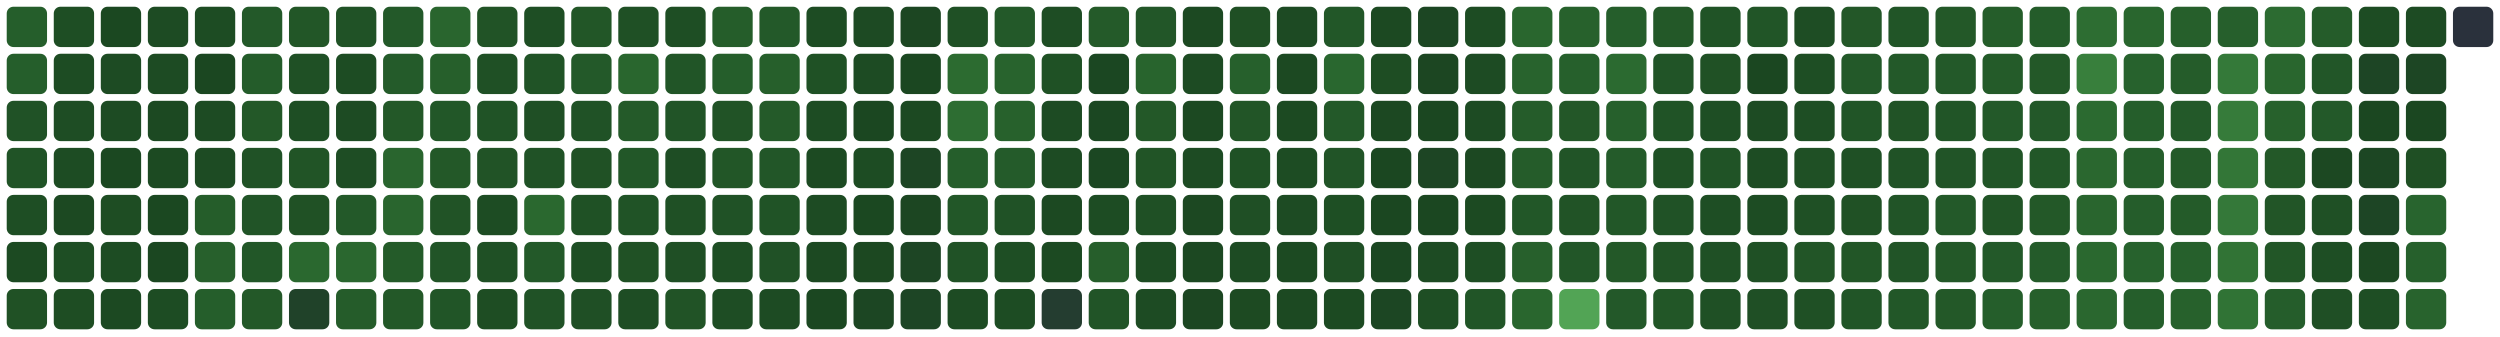
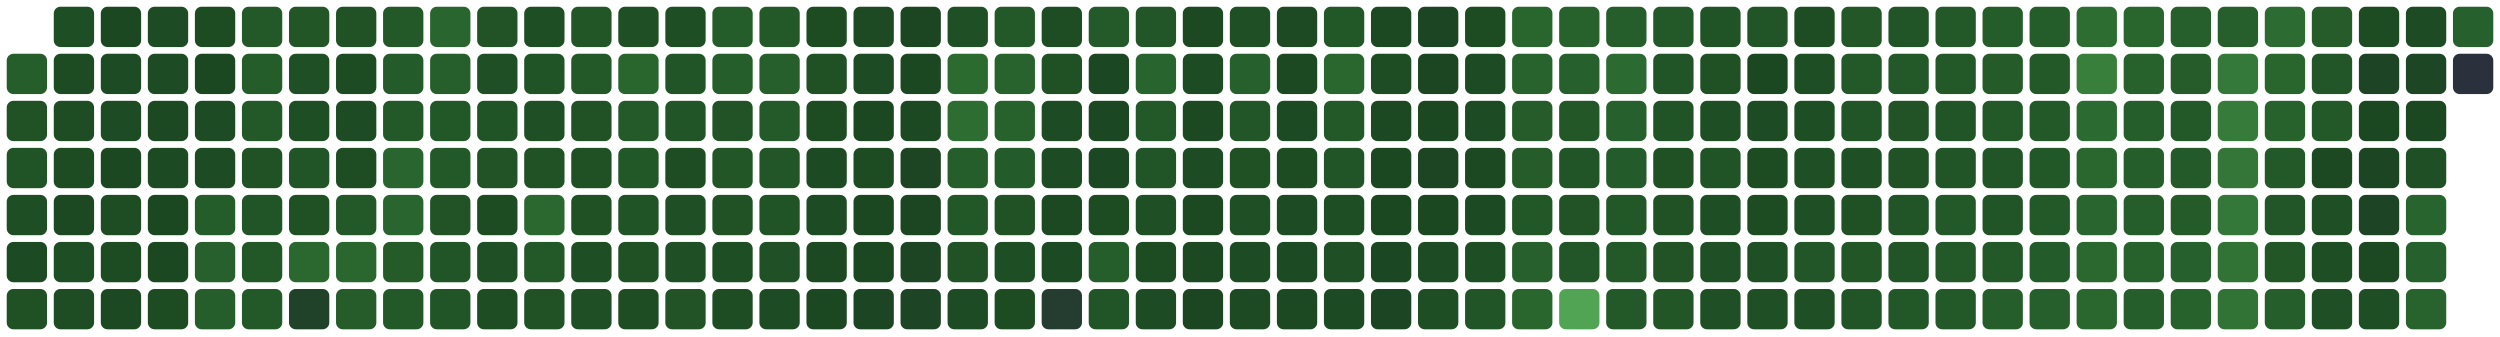
<svg xmlns="http://www.w3.org/2000/svg" width="744" height="100">
-   <rect x="2" y="2" width="12" height="12" rx="2" fill="rgb(37 94 43)" />
  <rect x="2" y="16" width="12" height="12" rx="2" fill="rgb(37 94 43)" />
  <rect x="2" y="30" width="12" height="12" rx="2" fill="rgb(32 82 38)" />
  <rect x="2" y="44" width="12" height="12" rx="2" fill="rgb(32 83 38)" />
  <rect x="2" y="58" width="12" height="12" rx="2" fill="rgb(30 78 36)" />
  <rect x="2" y="72" width="12" height="12" rx="2" fill="rgb(28 74 34)" />
  <rect x="2" y="86" width="12" height="12" rx="2" fill="rgb(32 81 37)" />
  <rect x="16" y="2" width="12" height="12" rx="2" fill="rgb(30 78 36)" />
  <rect x="16" y="16" width="12" height="12" rx="2" fill="rgb(29 76 35)" />
  <rect x="16" y="30" width="12" height="12" rx="2" fill="rgb(30 77 36)" />
  <rect x="16" y="44" width="12" height="12" rx="2" fill="rgb(29 76 35)" />
  <rect x="16" y="58" width="12" height="12" rx="2" fill="rgb(28 73 34)" />
  <rect x="16" y="72" width="12" height="12" rx="2" fill="rgb(30 78 36)" />
  <rect x="16" y="86" width="12" height="12" rx="2" fill="rgb(30 77 35)" />
  <rect x="30" y="2" width="12" height="12" rx="2" fill="rgb(27 72 33)" />
  <rect x="30" y="16" width="12" height="12" rx="2" fill="rgb(29 75 35)" />
  <rect x="30" y="30" width="12" height="12" rx="2" fill="rgb(29 75 35)" />
  <rect x="30" y="44" width="12" height="12" rx="2" fill="rgb(27 72 33)" />
  <rect x="30" y="58" width="12" height="12" rx="2" fill="rgb(30 77 35)" />
  <rect x="30" y="72" width="12" height="12" rx="2" fill="rgb(29 76 35)" />
  <rect x="30" y="86" width="12" height="12" rx="2" fill="rgb(28 73 34)" />
  <rect x="44" y="2" width="12" height="12" rx="2" fill="rgb(29 75 35)" />
  <rect x="44" y="16" width="12" height="12" rx="2" fill="rgb(29 75 35)" />
  <rect x="44" y="30" width="12" height="12" rx="2" fill="rgb(28 73 34)" />
  <rect x="44" y="44" width="12" height="12" rx="2" fill="rgb(28 74 34)" />
  <rect x="44" y="58" width="12" height="12" rx="2" fill="rgb(27 72 33)" />
  <rect x="44" y="72" width="12" height="12" rx="2" fill="rgb(27 71 33)" />
  <rect x="44" y="86" width="12" height="12" rx="2" fill="rgb(29 76 35)" />
  <rect x="58" y="2" width="12" height="12" rx="2" fill="rgb(29 76 35)" />
  <rect x="58" y="16" width="12" height="12" rx="2" fill="rgb(27 71 33)" />
  <rect x="58" y="30" width="12" height="12" rx="2" fill="rgb(29 75 35)" />
  <rect x="58" y="44" width="12" height="12" rx="2" fill="rgb(29 75 35)" />
  <rect x="58" y="58" width="12" height="12" rx="2" fill="rgb(37 93 42)" />
  <rect x="58" y="72" width="12" height="12" rx="2" fill="rgb(39 96 44)" />
  <rect x="58" y="86" width="12" height="12" rx="2" fill="rgb(37 94 43)" />
  <rect x="72" y="2" width="12" height="12" rx="2" fill="rgb(35 89 41)" />
  <rect x="72" y="16" width="12" height="12" rx="2" fill="rgb(36 92 42)" />
  <rect x="72" y="30" width="12" height="12" rx="2" fill="rgb(35 88 40)" />
  <rect x="72" y="44" width="12" height="12" rx="2" fill="rgb(32 82 38)" />
  <rect x="72" y="58" width="12" height="12" rx="2" fill="rgb(33 84 39)" />
  <rect x="72" y="72" width="12" height="12" rx="2" fill="rgb(34 87 40)" />
  <rect x="72" y="86" width="12" height="12" rx="2" fill="rgb(35 88 40)" />
  <rect x="86" y="2" width="12" height="12" rx="2" fill="rgb(34 86 39)" />
  <rect x="86" y="16" width="12" height="12" rx="2" fill="rgb(31 80 37)" />
  <rect x="86" y="30" width="12" height="12" rx="2" fill="rgb(30 78 36)" />
  <rect x="86" y="44" width="12" height="12" rx="2" fill="rgb(33 84 38)" />
  <rect x="86" y="58" width="12" height="12" rx="2" fill="rgb(32 81 37)" />
  <rect x="86" y="72" width="12" height="12" rx="2" fill="rgb(42 104 47)" />
  <rect x="86" y="86" width="12" height="12" rx="2" fill="rgb(32 66 41)" />
  <rect x="100" y="2" width="12" height="12" rx="2" fill="rgb(32 82 38)" />
  <rect x="100" y="16" width="12" height="12" rx="2" fill="rgb(29 76 35)" />
  <rect x="100" y="30" width="12" height="12" rx="2" fill="rgb(29 75 35)" />
  <rect x="100" y="44" width="12" height="12" rx="2" fill="rgb(30 77 36)" />
  <rect x="100" y="58" width="12" height="12" rx="2" fill="rgb(35 89 41)" />
  <rect x="100" y="72" width="12" height="12" rx="2" fill="rgb(42 103 47)" />
  <rect x="100" y="86" width="12" height="12" rx="2" fill="rgb(37 92 42)" />
  <rect x="114" y="2" width="12" height="12" rx="2" fill="rgb(35 89 41)" />
  <rect x="114" y="16" width="12" height="12" rx="2" fill="rgb(36 91 42)" />
  <rect x="114" y="30" width="12" height="12" rx="2" fill="rgb(35 88 40)" />
  <rect x="114" y="44" width="12" height="12" rx="2" fill="rgb(41 101 46)" />
  <rect x="114" y="58" width="12" height="12" rx="2" fill="rgb(41 101 46)" />
  <rect x="114" y="72" width="12" height="12" rx="2" fill="rgb(36 91 41)" />
  <rect x="114" y="86" width="12" height="12" rx="2" fill="rgb(35 88 40)" />
  <rect x="128" y="2" width="12" height="12" rx="2" fill="rgb(41 101 46)" />
  <rect x="128" y="16" width="12" height="12" rx="2" fill="rgb(38 95 43)" />
  <rect x="128" y="30" width="12" height="12" rx="2" fill="rgb(34 87 40)" />
  <rect x="128" y="44" width="12" height="12" rx="2" fill="rgb(35 88 40)" />
  <rect x="128" y="58" width="12" height="12" rx="2" fill="rgb(33 83 38)" />
  <rect x="128" y="72" width="12" height="12" rx="2" fill="rgb(33 84 39)" />
  <rect x="128" y="86" width="12" height="12" rx="2" fill="rgb(33 85 39)" />
  <rect x="142" y="2" width="12" height="12" rx="2" fill="rgb(33 83 38)" />
  <rect x="142" y="16" width="12" height="12" rx="2" fill="rgb(31 80 37)" />
  <rect x="142" y="30" width="12" height="12" rx="2" fill="rgb(32 83 38)" />
  <rect x="142" y="44" width="12" height="12" rx="2" fill="rgb(33 83 38)" />
  <rect x="142" y="58" width="12" height="12" rx="2" fill="rgb(29 76 35)" />
  <rect x="142" y="72" width="12" height="12" rx="2" fill="rgb(31 80 37)" />
  <rect x="142" y="86" width="12" height="12" rx="2" fill="rgb(30 77 35)" />
  <rect x="156" y="2" width="12" height="12" rx="2" fill="rgb(30 78 36)" />
  <rect x="156" y="16" width="12" height="12" rx="2" fill="rgb(32 83 38)" />
  <rect x="156" y="30" width="12" height="12" rx="2" fill="rgb(31 79 37)" />
  <rect x="156" y="44" width="12" height="12" rx="2" fill="rgb(32 82 38)" />
  <rect x="156" y="58" width="12" height="12" rx="2" fill="rgb(42 104 47)" />
  <rect x="156" y="72" width="12" height="12" rx="2" fill="rgb(35 89 41)" />
  <rect x="156" y="86" width="12" height="12" rx="2" fill="rgb(32 82 38)" />
  <rect x="170" y="2" width="12" height="12" rx="2" fill="rgb(34 86 39)" />
  <rect x="170" y="16" width="12" height="12" rx="2" fill="rgb(35 89 41)" />
  <rect x="170" y="30" width="12" height="12" rx="2" fill="rgb(32 82 38)" />
  <rect x="170" y="44" width="12" height="12" rx="2" fill="rgb(32 81 37)" />
  <rect x="170" y="58" width="12" height="12" rx="2" fill="rgb(31 81 37)" />
  <rect x="170" y="72" width="12" height="12" rx="2" fill="rgb(30 78 36)" />
  <rect x="170" y="86" width="12" height="12" rx="2" fill="rgb(31 79 37)" />
  <rect x="184" y="2" width="12" height="12" rx="2" fill="rgb(31 80 37)" />
  <rect x="184" y="16" width="12" height="12" rx="2" fill="rgb(41 102 46)" />
  <rect x="184" y="30" width="12" height="12" rx="2" fill="rgb(36 90 41)" />
  <rect x="184" y="44" width="12" height="12" rx="2" fill="rgb(34 87 40)" />
  <rect x="184" y="58" width="12" height="12" rx="2" fill="rgb(32 83 38)" />
  <rect x="184" y="72" width="12" height="12" rx="2" fill="rgb(32 81 37)" />
  <rect x="184" y="86" width="12" height="12" rx="2" fill="rgb(30 77 36)" />
  <rect x="198" y="2" width="12" height="12" rx="2" fill="rgb(30 78 36)" />
  <rect x="198" y="16" width="12" height="12" rx="2" fill="rgb(33 85 39)" />
  <rect x="198" y="30" width="12" height="12" rx="2" fill="rgb(33 84 39)" />
  <rect x="198" y="44" width="12" height="12" rx="2" fill="rgb(30 77 36)" />
  <rect x="198" y="58" width="12" height="12" rx="2" fill="rgb(31 80 37)" />
  <rect x="198" y="72" width="12" height="12" rx="2" fill="rgb(31 79 37)" />
  <rect x="198" y="86" width="12" height="12" rx="2" fill="rgb(33 83 38)" />
  <rect x="212" y="2" width="12" height="12" rx="2" fill="rgb(37 93 42)" />
  <rect x="212" y="16" width="12" height="12" rx="2" fill="rgb(37 94 43)" />
  <rect x="212" y="30" width="12" height="12" rx="2" fill="rgb(33 83 38)" />
  <rect x="212" y="44" width="12" height="12" rx="2" fill="rgb(34 86 39)" />
  <rect x="212" y="58" width="12" height="12" rx="2" fill="rgb(32 82 38)" />
  <rect x="212" y="72" width="12" height="12" rx="2" fill="rgb(30 78 36)" />
  <rect x="212" y="86" width="12" height="12" rx="2" fill="rgb(30 77 36)" />
  <rect x="226" y="2" width="12" height="12" rx="2" fill="rgb(35 89 41)" />
  <rect x="226" y="16" width="12" height="12" rx="2" fill="rgb(38 95 43)" />
  <rect x="226" y="30" width="12" height="12" rx="2" fill="rgb(36 90 41)" />
  <rect x="226" y="44" width="12" height="12" rx="2" fill="rgb(34 86 40)" />
  <rect x="226" y="58" width="12" height="12" rx="2" fill="rgb(32 83 38)" />
  <rect x="226" y="72" width="12" height="12" rx="2" fill="rgb(32 81 38)" />
  <rect x="226" y="86" width="12" height="12" rx="2" fill="rgb(29 75 35)" />
  <rect x="240" y="2" width="12" height="12" rx="2" fill="rgb(29 76 35)" />
  <rect x="240" y="16" width="12" height="12" rx="2" fill="rgb(31 81 37)" />
  <rect x="240" y="30" width="12" height="12" rx="2" fill="rgb(29 76 35)" />
  <rect x="240" y="44" width="12" height="12" rx="2" fill="rgb(28 74 34)" />
  <rect x="240" y="58" width="12" height="12" rx="2" fill="rgb(29 75 35)" />
  <rect x="240" y="72" width="12" height="12" rx="2" fill="rgb(28 73 34)" />
  <rect x="240" y="86" width="12" height="12" rx="2" fill="rgb(27 71 33)" />
  <rect x="254" y="2" width="12" height="12" rx="2" fill="rgb(29 74 35)" />
  <rect x="254" y="16" width="12" height="12" rx="2" fill="rgb(29 75 35)" />
  <rect x="254" y="30" width="12" height="12" rx="2" fill="rgb(27 71 33)" />
  <rect x="254" y="44" width="12" height="12" rx="2" fill="rgb(29 76 35)" />
  <rect x="254" y="58" width="12" height="12" rx="2" fill="rgb(27 72 33)" />
  <rect x="254" y="72" width="12" height="12" rx="2" fill="rgb(28 72 33)" />
  <rect x="254" y="86" width="12" height="12" rx="2" fill="rgb(28 70 35)" />
  <rect x="268" y="2" width="12" height="12" rx="2" fill="rgb(28 70 34)" />
  <rect x="268" y="16" width="12" height="12" rx="2" fill="rgb(27 71 33)" />
  <rect x="268" y="30" width="12" height="12" rx="2" fill="rgb(28 73 34)" />
  <rect x="268" y="44" width="12" height="12" rx="2" fill="rgb(29 69 36)" />
  <rect x="268" y="58" width="12" height="12" rx="2" fill="rgb(28 70 34)" />
  <rect x="268" y="72" width="12" height="12" rx="2" fill="rgb(29 69 36)" />
  <rect x="268" y="86" width="12" height="12" rx="2" fill="rgb(29 69 37)" />
  <rect x="282" y="2" width="12" height="12" rx="2" fill="rgb(31 80 37)" />
  <rect x="282" y="16" width="12" height="12" rx="2" fill="rgb(44 107 48)" />
  <rect x="282" y="30" width="12" height="12" rx="2" fill="rgb(45 109 50)" />
  <rect x="282" y="44" width="12" height="12" rx="2" fill="rgb(37 94 43)" />
  <rect x="282" y="58" width="12" height="12" rx="2" fill="rgb(34 87 40)" />
  <rect x="282" y="72" width="12" height="12" rx="2" fill="rgb(32 82 38)" />
  <rect x="282" y="86" width="12" height="12" rx="2" fill="rgb(29 75 35)" />
  <rect x="296" y="2" width="12" height="12" rx="2" fill="rgb(35 89 41)" />
  <rect x="296" y="16" width="12" height="12" rx="2" fill="rgb(40 99 45)" />
  <rect x="296" y="30" width="12" height="12" rx="2" fill="rgb(39 97 44)" />
  <rect x="296" y="44" width="12" height="12" rx="2" fill="rgb(36 91 42)" />
  <rect x="296" y="58" width="12" height="12" rx="2" fill="rgb(32 82 38)" />
  <rect x="296" y="72" width="12" height="12" rx="2" fill="rgb(30 78 36)" />
  <rect x="296" y="86" width="12" height="12" rx="2" fill="rgb(29 76 35)" />
  <rect x="310" y="2" width="12" height="12" rx="2" fill="rgb(30 77 36)" />
  <rect x="310" y="16" width="12" height="12" rx="2" fill="rgb(31 81 37)" />
  <rect x="310" y="30" width="12" height="12" rx="2" fill="rgb(29 75 35)" />
  <rect x="310" y="44" width="12" height="12" rx="2" fill="rgb(29 75 35)" />
  <rect x="310" y="58" width="12" height="12" rx="2" fill="rgb(28 73 34)" />
  <rect x="310" y="72" width="12" height="12" rx="2" fill="rgb(28 74 34)" />
  <rect x="310" y="86" width="12" height="12" rx="2" fill="rgb(36 61 48)" />
  <rect x="324" y="2" width="12" height="12" rx="2" fill="rgb(36 90 41)" />
  <rect x="324" y="16" width="12" height="12" rx="2" fill="rgb(27 71 34)" />
  <rect x="324" y="30" width="12" height="12" rx="2" fill="rgb(27 71 34)" />
  <rect x="324" y="44" width="12" height="12" rx="2" fill="rgb(27 71 34)" />
  <rect x="324" y="58" width="12" height="12" rx="2" fill="rgb(29 76 35)" />
  <rect x="324" y="72" width="12" height="12" rx="2" fill="rgb(38 94 43)" />
  <rect x="324" y="86" width="12" height="12" rx="2" fill="rgb(33 84 39)" />
  <rect x="338" y="2" width="12" height="12" rx="2" fill="rgb(34 86 40)" />
  <rect x="338" y="16" width="12" height="12" rx="2" fill="rgb(40 100 45)" />
  <rect x="338" y="30" width="12" height="12" rx="2" fill="rgb(35 88 40)" />
  <rect x="338" y="44" width="12" height="12" rx="2" fill="rgb(33 84 38)" />
  <rect x="338" y="58" width="12" height="12" rx="2" fill="rgb(31 80 37)" />
  <rect x="338" y="72" width="12" height="12" rx="2" fill="rgb(29 76 35)" />
  <rect x="338" y="86" width="12" height="12" rx="2" fill="rgb(29 75 35)" />
  <rect x="352" y="2" width="12" height="12" rx="2" fill="rgb(28 73 34)" />
  <rect x="352" y="16" width="12" height="12" rx="2" fill="rgb(29 75 35)" />
  <rect x="352" y="30" width="12" height="12" rx="2" fill="rgb(28 73 34)" />
  <rect x="352" y="44" width="12" height="12" rx="2" fill="rgb(29 75 35)" />
  <rect x="352" y="58" width="12" height="12" rx="2" fill="rgb(28 72 34)" />
  <rect x="352" y="72" width="12" height="12" rx="2" fill="rgb(28 72 34)" />
  <rect x="352" y="86" width="12" height="12" rx="2" fill="rgb(28 70 34)" />
  <rect x="366" y="2" width="12" height="12" rx="2" fill="rgb(31 79 36)" />
  <rect x="366" y="16" width="12" height="12" rx="2" fill="rgb(38 96 44)" />
  <rect x="366" y="30" width="12" height="12" rx="2" fill="rgb(34 85 39)" />
  <rect x="366" y="44" width="12" height="12" rx="2" fill="rgb(31 81 37)" />
  <rect x="366" y="58" width="12" height="12" rx="2" fill="rgb(31 79 37)" />
  <rect x="366" y="72" width="12" height="12" rx="2" fill="rgb(29 75 35)" />
  <rect x="366" y="86" width="12" height="12" rx="2" fill="rgb(29 74 34)" />
  <rect x="380" y="2" width="12" height="12" rx="2" fill="rgb(29 74 35)" />
  <rect x="380" y="16" width="12" height="12" rx="2" fill="rgb(28 73 34)" />
  <rect x="380" y="30" width="12" height="12" rx="2" fill="rgb(28 74 34)" />
  <rect x="380" y="44" width="12" height="12" rx="2" fill="rgb(29 76 35)" />
  <rect x="380" y="58" width="12" height="12" rx="2" fill="rgb(29 75 35)" />
  <rect x="380" y="72" width="12" height="12" rx="2" fill="rgb(28 74 34)" />
  <rect x="380" y="86" width="12" height="12" rx="2" fill="rgb(28 73 34)" />
  <rect x="394" y="2" width="12" height="12" rx="2" fill="rgb(34 87 40)" />
  <rect x="394" y="16" width="12" height="12" rx="2" fill="rgb(41 103 47)" />
  <rect x="394" y="30" width="12" height="12" rx="2" fill="rgb(35 89 41)" />
  <rect x="394" y="44" width="12" height="12" rx="2" fill="rgb(33 84 39)" />
  <rect x="394" y="58" width="12" height="12" rx="2" fill="rgb(30 79 36)" />
  <rect x="394" y="72" width="12" height="12" rx="2" fill="rgb(31 79 37)" />
  <rect x="394" y="86" width="12" height="12" rx="2" fill="rgb(28 74 34)" />
  <rect x="408" y="2" width="12" height="12" rx="2" fill="rgb(28 73 34)" />
  <rect x="408" y="16" width="12" height="12" rx="2" fill="rgb(30 77 35)" />
  <rect x="408" y="30" width="12" height="12" rx="2" fill="rgb(28 72 34)" />
  <rect x="408" y="44" width="12" height="12" rx="2" fill="rgb(27 71 33)" />
  <rect x="408" y="58" width="12" height="12" rx="2" fill="rgb(27 71 33)" />
  <rect x="408" y="72" width="12" height="12" rx="2" fill="rgb(27 71 34)" />
  <rect x="408" y="86" width="12" height="12" rx="2" fill="rgb(28 70 35)" />
  <rect x="422" y="2" width="12" height="12" rx="2" fill="rgb(28 70 35)" />
  <rect x="422" y="16" width="12" height="12" rx="2" fill="rgb(28 70 34)" />
  <rect x="422" y="30" width="12" height="12" rx="2" fill="rgb(27 71 33)" />
  <rect x="422" y="44" width="12" height="12" rx="2" fill="rgb(29 69 36)" />
  <rect x="422" y="58" width="12" height="12" rx="2" fill="rgb(27 71 33)" />
  <rect x="422" y="72" width="12" height="12" rx="2" fill="rgb(29 75 35)" />
  <rect x="422" y="86" width="12" height="12" rx="2" fill="rgb(30 78 36)" />
  <rect x="436" y="2" width="12" height="12" rx="2" fill="rgb(29 76 35)" />
  <rect x="436" y="16" width="12" height="12" rx="2" fill="rgb(29 75 35)" />
  <rect x="436" y="30" width="12" height="12" rx="2" fill="rgb(29 75 35)" />
  <rect x="436" y="44" width="12" height="12" rx="2" fill="rgb(28 72 34)" />
  <rect x="436" y="58" width="12" height="12" rx="2" fill="rgb(28 74 34)" />
  <rect x="436" y="72" width="12" height="12" rx="2" fill="rgb(30 78 36)" />
  <rect x="436" y="86" width="12" height="12" rx="2" fill="rgb(33 85 39)" />
  <rect x="450" y="2" width="12" height="12" rx="2" fill="rgb(41 102 46)" />
  <rect x="450" y="16" width="12" height="12" rx="2" fill="rgb(40 99 45)" />
  <rect x="450" y="30" width="12" height="12" rx="2" fill="rgb(37 92 42)" />
  <rect x="450" y="44" width="12" height="12" rx="2" fill="rgb(37 92 42)" />
  <rect x="450" y="58" width="12" height="12" rx="2" fill="rgb(34 87 40)" />
  <rect x="450" y="72" width="12" height="12" rx="2" fill="rgb(39 96 44)" />
  <rect x="450" y="86" width="12" height="12" rx="2" fill="rgb(41 102 46)" />
  <rect x="464" y="2" width="12" height="12" rx="2" fill="rgb(39 97 44)" />
  <rect x="464" y="16" width="12" height="12" rx="2" fill="rgb(38 96 44)" />
  <rect x="464" y="30" width="12" height="12" rx="2" fill="rgb(35 87 40)" />
  <rect x="464" y="44" width="12" height="12" rx="2" fill="rgb(33 84 39)" />
  <rect x="464" y="58" width="12" height="12" rx="2" fill="rgb(33 83 38)" />
  <rect x="464" y="72" width="12" height="12" rx="2" fill="rgb(34 86 40)" />
  <rect x="464" y="86" width="12" height="12" rx="2" fill="rgb(82 164 85)" />
  <rect x="478" y="2" width="12" height="12" rx="2" fill="rgb(37 94 43)" />
  <rect x="478" y="16" width="12" height="12" rx="2" fill="rgb(43 106 48)" />
  <rect x="478" y="30" width="12" height="12" rx="2" fill="rgb(38 96 44)" />
  <rect x="478" y="44" width="12" height="12" rx="2" fill="rgb(36 91 42)" />
  <rect x="478" y="58" width="12" height="12" rx="2" fill="rgb(34 87 40)" />
  <rect x="478" y="72" width="12" height="12" rx="2" fill="rgb(35 88 40)" />
  <rect x="478" y="86" width="12" height="12" rx="2" fill="rgb(35 88 41)" />
  <rect x="492" y="2" width="12" height="12" rx="2" fill="rgb(35 88 40)" />
  <rect x="492" y="16" width="12" height="12" rx="2" fill="rgb(33 84 39)" />
  <rect x="492" y="30" width="12" height="12" rx="2" fill="rgb(32 83 38)" />
  <rect x="492" y="44" width="12" height="12" rx="2" fill="rgb(31 81 37)" />
  <rect x="492" y="58" width="12" height="12" rx="2" fill="rgb(32 82 38)" />
  <rect x="492" y="72" width="12" height="12" rx="2" fill="rgb(33 83 38)" />
  <rect x="492" y="86" width="12" height="12" rx="2" fill="rgb(34 86 39)" />
  <rect x="506" y="2" width="12" height="12" rx="2" fill="rgb(32 83 38)" />
  <rect x="506" y="16" width="12" height="12" rx="2" fill="rgb(32 81 37)" />
  <rect x="506" y="30" width="12" height="12" rx="2" fill="rgb(30 78 36)" />
  <rect x="506" y="44" width="12" height="12" rx="2" fill="rgb(32 83 38)" />
  <rect x="506" y="58" width="12" height="12" rx="2" fill="rgb(30 78 36)" />
  <rect x="506" y="72" width="12" height="12" rx="2" fill="rgb(31 80 37)" />
  <rect x="506" y="86" width="12" height="12" rx="2" fill="rgb(31 80 37)" />
  <rect x="520" y="2" width="12" height="12" rx="2" fill="rgb(33 85 39)" />
  <rect x="520" y="16" width="12" height="12" rx="2" fill="rgb(27 71 33)" />
  <rect x="520" y="30" width="12" height="12" rx="2" fill="rgb(29 75 35)" />
  <rect x="520" y="44" width="12" height="12" rx="2" fill="rgb(29 76 35)" />
  <rect x="520" y="58" width="12" height="12" rx="2" fill="rgb(29 76 35)" />
  <rect x="520" y="72" width="12" height="12" rx="2" fill="rgb(31 80 37)" />
  <rect x="520" y="86" width="12" height="12" rx="2" fill="rgb(31 79 37)" />
  <rect x="534" y="2" width="12" height="12" rx="2" fill="rgb(30 77 36)" />
  <rect x="534" y="16" width="12" height="12" rx="2" fill="rgb(30 78 36)" />
  <rect x="534" y="30" width="12" height="12" rx="2" fill="rgb(30 78 36)" />
  <rect x="534" y="44" width="12" height="12" rx="2" fill="rgb(31 80 37)" />
  <rect x="534" y="58" width="12" height="12" rx="2" fill="rgb(31 80 37)" />
  <rect x="534" y="72" width="12" height="12" rx="2" fill="rgb(34 85 39)" />
  <rect x="534" y="86" width="12" height="12" rx="2" fill="rgb(31 80 37)" />
  <rect x="548" y="2" width="12" height="12" rx="2" fill="rgb(35 87 40)" />
  <rect x="548" y="16" width="12" height="12" rx="2" fill="rgb(35 89 41)" />
  <rect x="548" y="30" width="12" height="12" rx="2" fill="rgb(33 85 39)" />
  <rect x="548" y="44" width="12" height="12" rx="2" fill="rgb(31 80 37)" />
  <rect x="548" y="58" width="12" height="12" rx="2" fill="rgb(32 81 37)" />
  <rect x="548" y="72" width="12" height="12" rx="2" fill="rgb(34 86 39)" />
  <rect x="548" y="86" width="12" height="12" rx="2" fill="rgb(33 85 39)" />
  <rect x="562" y="2" width="12" height="12" rx="2" fill="rgb(33 85 39)" />
  <rect x="562" y="16" width="12" height="12" rx="2" fill="rgb(35 89 41)" />
  <rect x="562" y="30" width="12" height="12" rx="2" fill="rgb(33 83 38)" />
  <rect x="562" y="44" width="12" height="12" rx="2" fill="rgb(32 82 38)" />
  <rect x="562" y="58" width="12" height="12" rx="2" fill="rgb(33 84 39)" />
  <rect x="562" y="72" width="12" height="12" rx="2" fill="rgb(33 84 39)" />
  <rect x="562" y="86" width="12" height="12" rx="2" fill="rgb(34 87 40)" />
  <rect x="576" y="2" width="12" height="12" rx="2" fill="rgb(35 88 40)" />
  <rect x="576" y="16" width="12" height="12" rx="2" fill="rgb(35 89 41)" />
  <rect x="576" y="30" width="12" height="12" rx="2" fill="rgb(33 85 39)" />
  <rect x="576" y="44" width="12" height="12" rx="2" fill="rgb(33 84 39)" />
  <rect x="576" y="58" width="12" height="12" rx="2" fill="rgb(35 89 41)" />
  <rect x="576" y="72" width="12" height="12" rx="2" fill="rgb(35 88 40)" />
  <rect x="576" y="86" width="12" height="12" rx="2" fill="rgb(35 88 40)" />
  <rect x="590" y="2" width="12" height="12" rx="2" fill="rgb(37 93 42)" />
  <rect x="590" y="16" width="12" height="12" rx="2" fill="rgb(36 91 41)" />
  <rect x="590" y="30" width="12" height="12" rx="2" fill="rgb(35 89 41)" />
  <rect x="590" y="44" width="12" height="12" rx="2" fill="rgb(33 85 39)" />
  <rect x="590" y="58" width="12" height="12" rx="2" fill="rgb(33 84 38)" />
  <rect x="590" y="72" width="12" height="12" rx="2" fill="rgb(35 89 41)" />
  <rect x="590" y="86" width="12" height="12" rx="2" fill="rgb(37 94 43)" />
  <rect x="604" y="2" width="12" height="12" rx="2" fill="rgb(36 92 42)" />
  <rect x="604" y="16" width="12" height="12" rx="2" fill="rgb(35 88 40)" />
  <rect x="604" y="30" width="12" height="12" rx="2" fill="rgb(35 88 41)" />
  <rect x="604" y="44" width="12" height="12" rx="2" fill="rgb(34 87 40)" />
  <rect x="604" y="58" width="12" height="12" rx="2" fill="rgb(35 88 40)" />
  <rect x="604" y="72" width="12" height="12" rx="2" fill="rgb(36 91 42)" />
  <rect x="604" y="86" width="12" height="12" rx="2" fill="rgb(38 95 43)" />
  <rect x="618" y="2" width="12" height="12" rx="2" fill="rgb(45 109 50)" />
  <rect x="618" y="16" width="12" height="12" rx="2" fill="rgb(56 127 60)" />
  <rect x="618" y="30" width="12" height="12" rx="2" fill="rgb(43 106 48)" />
  <rect x="618" y="44" width="12" height="12" rx="2" fill="rgb(42 103 47)" />
  <rect x="618" y="58" width="12" height="12" rx="2" fill="rgb(41 101 46)" />
  <rect x="618" y="72" width="12" height="12" rx="2" fill="rgb(42 104 47)" />
  <rect x="618" y="86" width="12" height="12" rx="2" fill="rgb(42 103 47)" />
  <rect x="632" y="2" width="12" height="12" rx="2" fill="rgb(41 102 46)" />
  <rect x="632" y="16" width="12" height="12" rx="2" fill="rgb(39 98 45)" />
  <rect x="632" y="30" width="12" height="12" rx="2" fill="rgb(37 94 43)" />
  <rect x="632" y="44" width="12" height="12" rx="2" fill="rgb(37 94 43)" />
  <rect x="632" y="58" width="12" height="12" rx="2" fill="rgb(37 93 43)" />
  <rect x="632" y="72" width="12" height="12" rx="2" fill="rgb(39 98 45)" />
  <rect x="632" y="86" width="12" height="12" rx="2" fill="rgb(37 94 43)" />
  <rect x="646" y="2" width="12" height="12" rx="2" fill="rgb(38 95 43)" />
  <rect x="646" y="16" width="12" height="12" rx="2" fill="rgb(37 92 42)" />
  <rect x="646" y="30" width="12" height="12" rx="2" fill="rgb(35 89 41)" />
  <rect x="646" y="44" width="12" height="12" rx="2" fill="rgb(36 90 41)" />
  <rect x="646" y="58" width="12" height="12" rx="2" fill="rgb(36 91 41)" />
  <rect x="646" y="72" width="12" height="12" rx="2" fill="rgb(38 96 44)" />
  <rect x="646" y="86" width="12" height="12" rx="2" fill="rgb(39 97 44)" />
  <rect x="660" y="2" width="12" height="12" rx="2" fill="rgb(38 95 44)" />
  <rect x="660" y="16" width="12" height="12" rx="2" fill="rgb(52 121 57)" />
  <rect x="660" y="30" width="12" height="12" rx="2" fill="rgb(54 123 58)" />
  <rect x="660" y="44" width="12" height="12" rx="2" fill="rgb(51 118 55)" />
  <rect x="660" y="58" width="12" height="12" rx="2" fill="rgb(52 120 57)" />
  <rect x="660" y="72" width="12" height="12" rx="2" fill="rgb(49 115 53)" />
  <rect x="660" y="86" width="12" height="12" rx="2" fill="rgb(48 115 53)" />
  <rect x="674" y="2" width="12" height="12" rx="2" fill="rgb(44 107 49)" />
  <rect x="674" y="16" width="12" height="12" rx="2" fill="rgb(41 102 46)" />
  <rect x="674" y="30" width="12" height="12" rx="2" fill="rgb(39 97 44)" />
  <rect x="674" y="44" width="12" height="12" rx="2" fill="rgb(35 88 40)" />
  <rect x="674" y="58" width="12" height="12" rx="2" fill="rgb(34 85 39)" />
  <rect x="674" y="72" width="12" height="12" rx="2" fill="rgb(34 86 39)" />
  <rect x="674" y="86" width="12" height="12" rx="2" fill="rgb(37 93 43)" />
  <rect x="688" y="2" width="12" height="12" rx="2" fill="rgb(37 92 42)" />
  <rect x="688" y="16" width="12" height="12" rx="2" fill="rgb(34 86 40)" />
  <rect x="688" y="30" width="12" height="12" rx="2" fill="rgb(35 89 41)" />
  <rect x="688" y="44" width="12" height="12" rx="2" fill="rgb(28 72 34)" />
  <rect x="688" y="58" width="12" height="12" rx="2" fill="rgb(31 80 37)" />
  <rect x="688" y="72" width="12" height="12" rx="2" fill="rgb(30 78 36)" />
  <rect x="688" y="86" width="12" height="12" rx="2" fill="rgb(31 79 37)" />
  <rect x="702" y="2" width="12" height="12" rx="2" fill="rgb(29 76 35)" />
  <rect x="702" y="16" width="12" height="12" rx="2" fill="rgb(29 69 37)" />
  <rect x="702" y="30" width="12" height="12" rx="2" fill="rgb(27 71 33)" />
  <rect x="702" y="44" width="12" height="12" rx="2" fill="rgb(28 70 35)" />
  <rect x="702" y="58" width="12" height="12" rx="2" fill="rgb(29 69 37)" />
  <rect x="702" y="72" width="12" height="12" rx="2" fill="rgb(28 72 34)" />
  <rect x="702" y="86" width="12" height="12" rx="2" fill="rgb(30 78 36)" />
  <rect x="716" y="2" width="12" height="12" rx="2" fill="rgb(29 75 35)" />
  <rect x="716" y="16" width="12" height="12" rx="2" fill="rgb(29 70 36)" />
  <rect x="716" y="30" width="12" height="12" rx="2" fill="rgb(27 71 33)" />
  <rect x="716" y="44" width="12" height="12" rx="2" fill="rgb(31 79 36)" />
  <rect x="716" y="58" width="12" height="12" rx="2" fill="rgb(40 100 46)" />
  <rect x="716" y="72" width="12" height="12" rx="2" fill="rgb(38 96 44)" />
  <rect x="716" y="86" width="12" height="12" rx="2" fill="rgb(40 99 45)" />
-   <rect x="730" y="2" width="12" height="12" rx="2" fill="#2A313C" />
+   <rect x="730" y="2" width="12" height="12" rx="2" fill="rgb(38 96 44)" />
+   <rect x="730" y="16" width="12" height="12" rx="2" fill="#2A313C" />
</svg>
